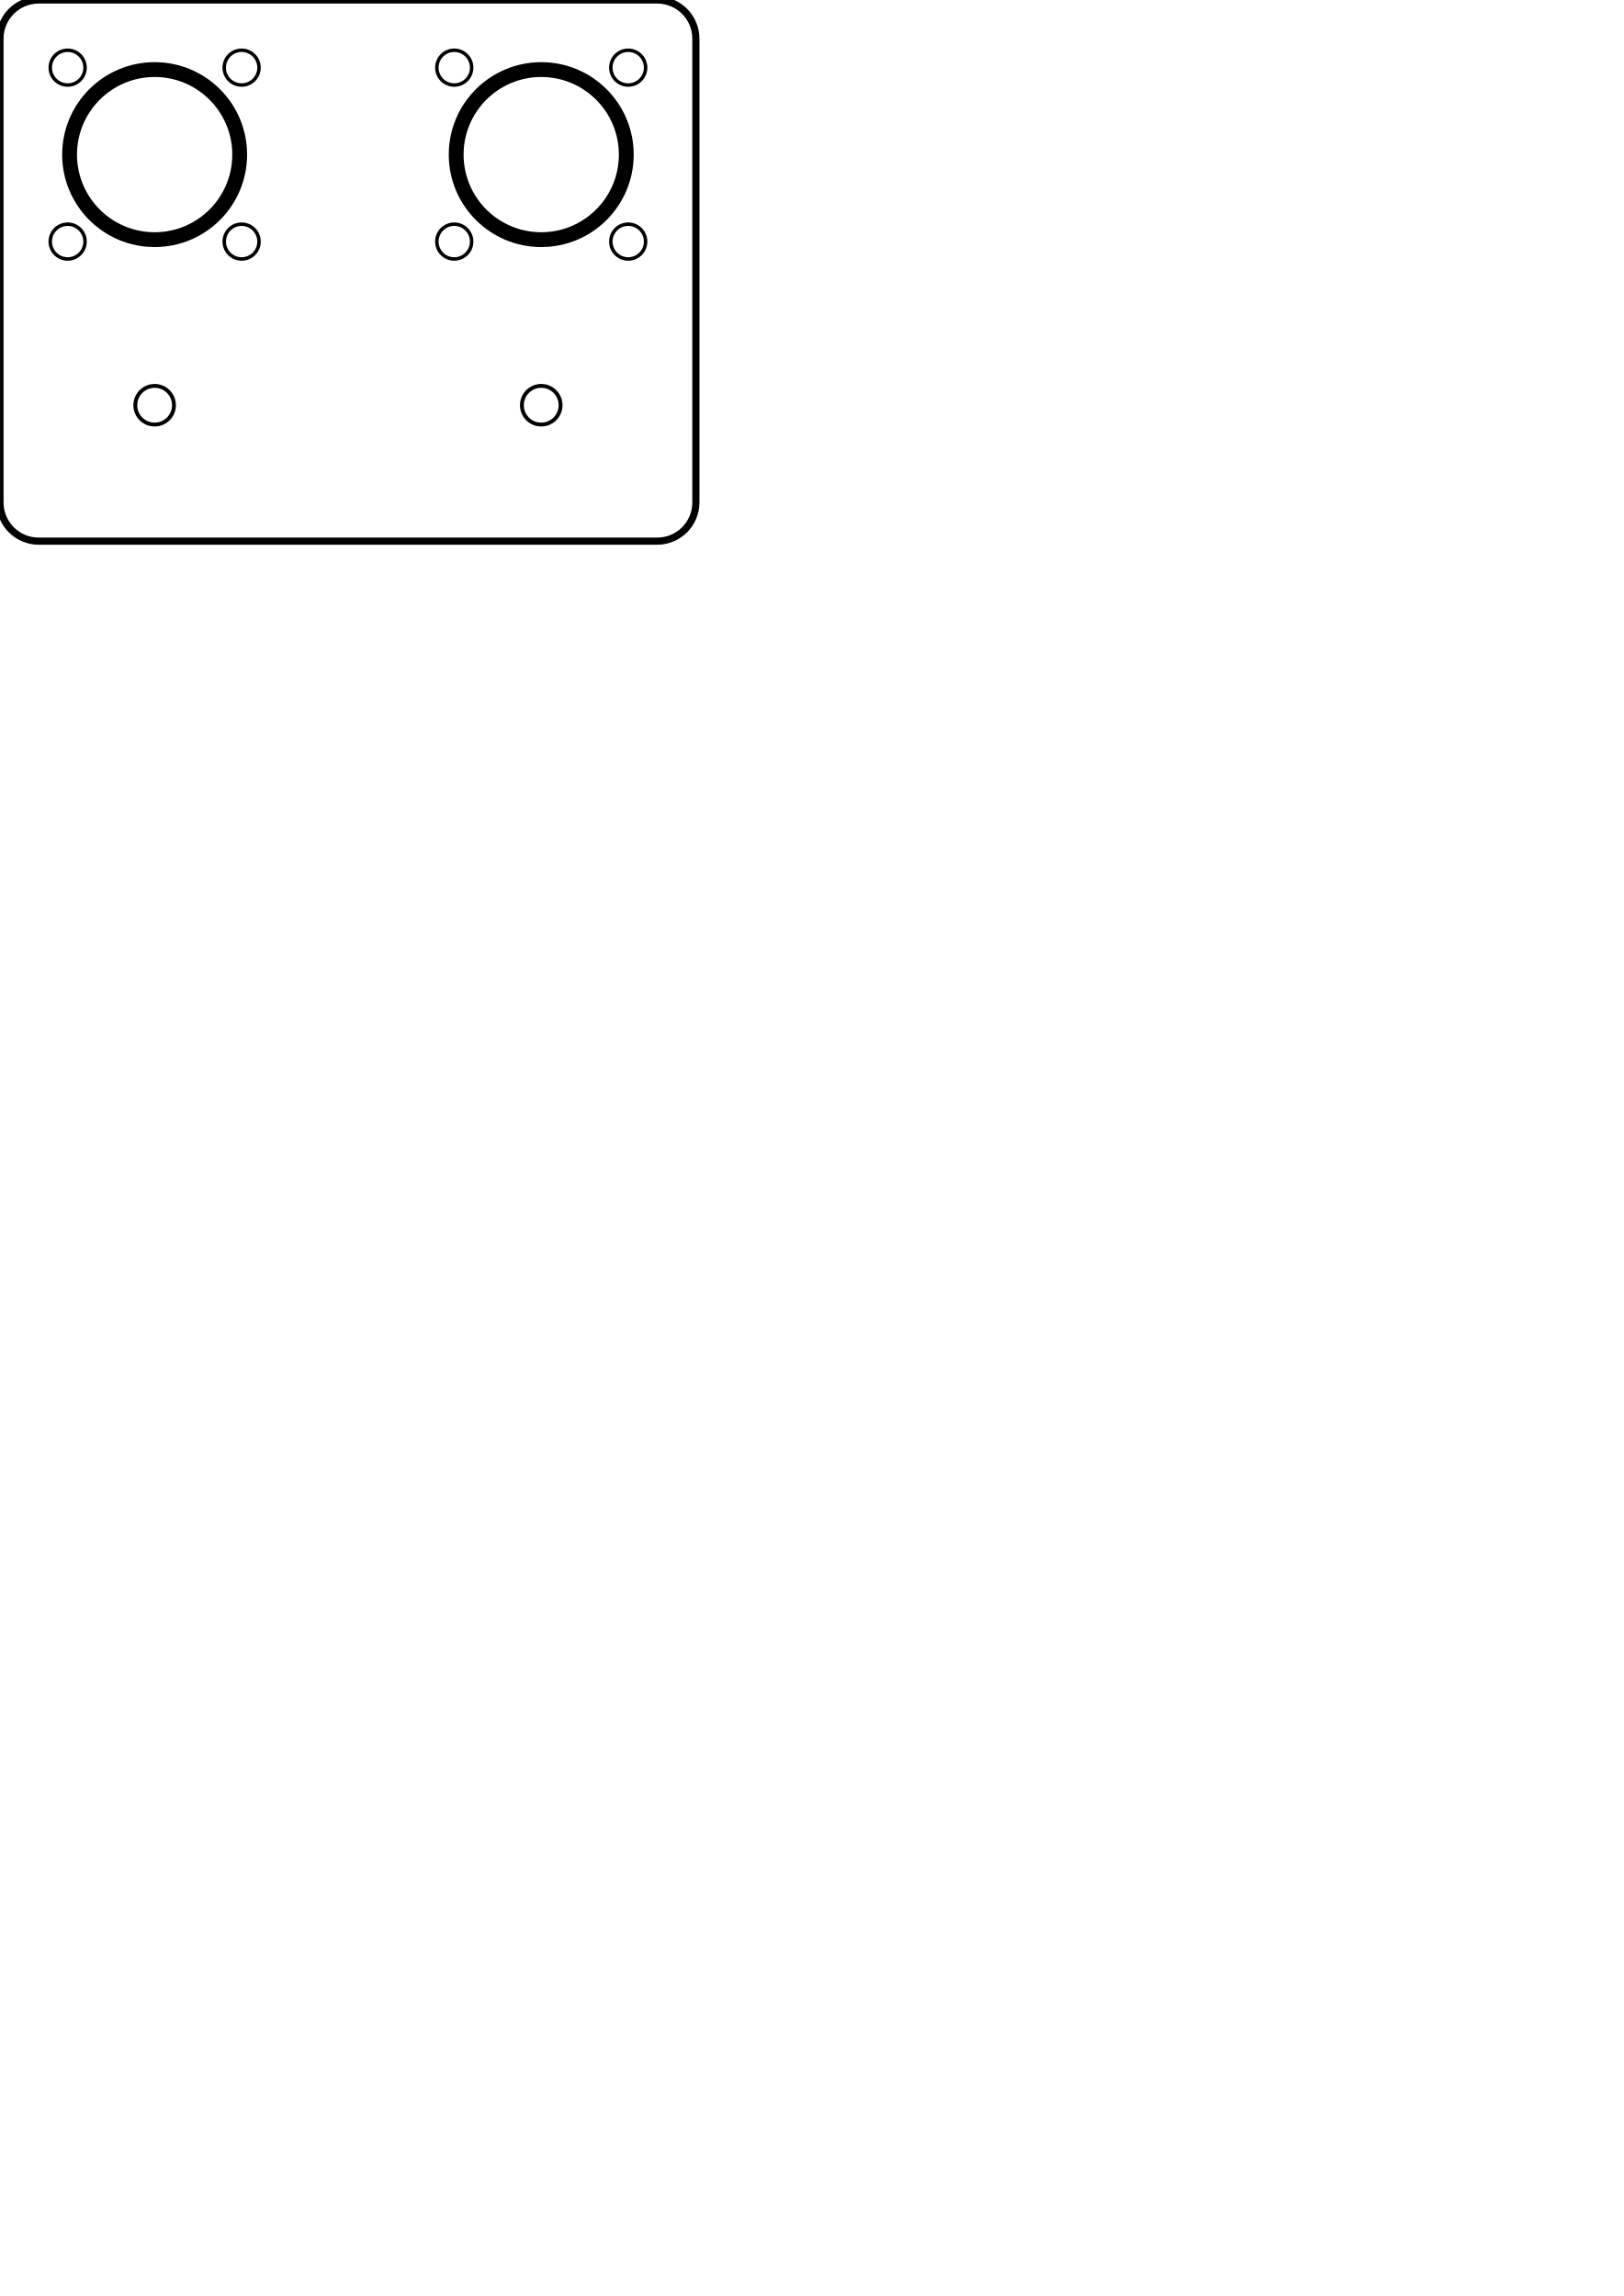
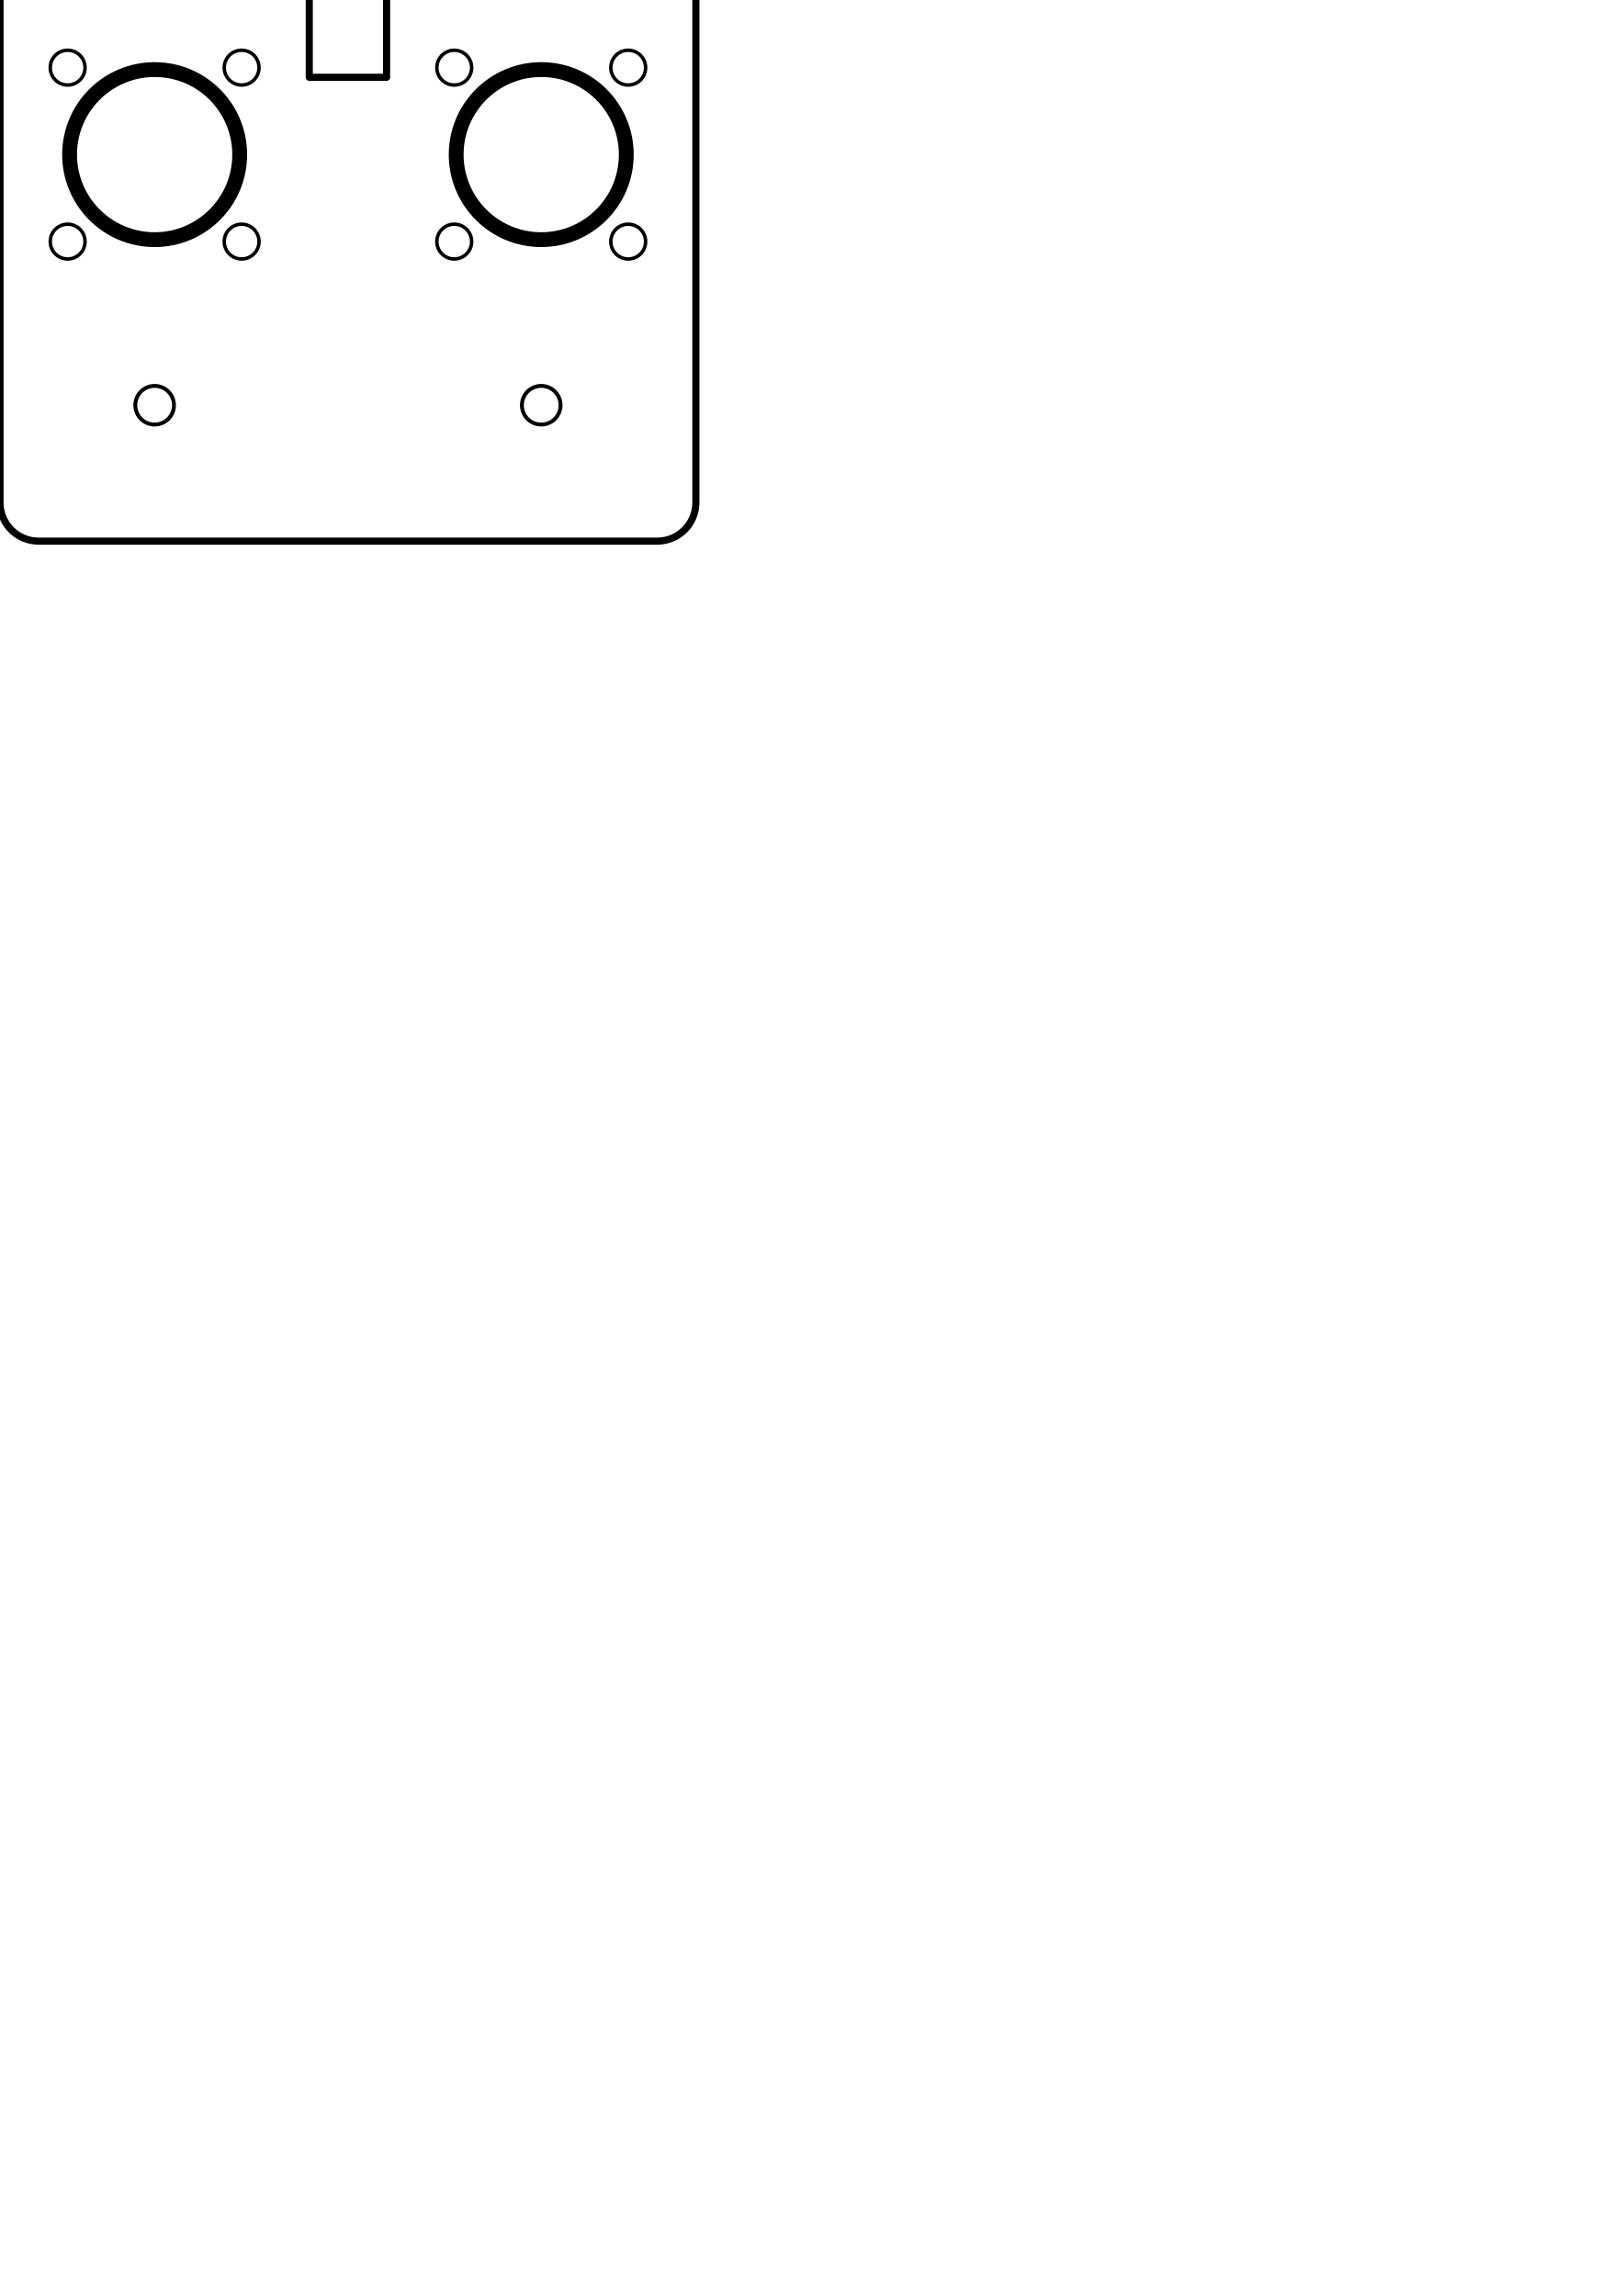
<svg xmlns="http://www.w3.org/2000/svg" width="210mm" height="297mm" viewBox="0 0 210 297" version="1.1" id="svg1">
  <defs id="defs1" />
  <g id="layer1">
    <circle style="fill:none;stroke:#000000;stroke-width:1.918;stroke-linejoin:round;stroke-dasharray:none;stroke-opacity:1" id="path3" cx="20" cy="20" r="11" />
    <circle style="fill:none;stroke:#000000;stroke-width:1.918;stroke-linejoin:round;stroke-dasharray:none;stroke-opacity:1" id="circle8" cx="70" cy="20" r="11" />
-     <rect style="fill:none;stroke:#000000;stroke-width:0.922;stroke-linejoin:round;stroke-dasharray:none;stroke-opacity:1" id="rect9" width="90" height="70" x="7.1054274e-15" y="0" rx="5" ry="5" />
+     <path id="rect9" style="fill:none;stroke:#000000;stroke-width:0.922;stroke-linejoin:round" d="M 4.706,-30 C 2.099,-30 0,-27.77 0,-25 V 5 65 c 0,2.77 2.23,5 5,5 H 85 c 2.77,0 5,-2.23 5,-5 V 5 -25 c 0,-2.77 -2.099,-5 -4.706,-5 H 54.706 c -2.607,0 -4.706,2.23 -4.706,5 L 50,10 H 40 l 1.42e-4,-35 c 1.1e-5,-2.77 -2.099,-5 -4.706,-5 z" />
    <g id="g10" transform="translate(17.5)">
      <circle style="fill:none;stroke:#000000;stroke-width:0.5;stroke-linejoin:round;stroke-dasharray:none;stroke-opacity:1" id="circle9" cx="2.5" cy="52.417" r="2.5" />
      <circle style="fill:none;stroke:#000000;stroke-width:0.5;stroke-linejoin:round;stroke-dasharray:none;stroke-opacity:1" id="circle10" cx="52.5" cy="52.417" r="2.5" />
    </g>
    <circle style="fill:none;stroke:#000000;stroke-width:0.45;stroke-linejoin:round;stroke-dasharray:none;stroke-opacity:1" id="circle11" cx="31.25" cy="8.75" r="2.25" />
    <circle style="fill:none;stroke:#000000;stroke-width:0.45;stroke-linejoin:round;stroke-dasharray:none;stroke-opacity:1" id="circle12" cx="31.25" cy="31.25" r="2.25" />
    <circle style="fill:none;stroke:#000000;stroke-width:0.45;stroke-linejoin:round;stroke-dasharray:none;stroke-opacity:1" id="circle13" cx="8.75" cy="31.25" r="2.25" />
    <circle style="fill:none;stroke:#000000;stroke-width:0.45;stroke-linejoin:round;stroke-dasharray:none;stroke-opacity:1" id="circle14" cx="8.75" cy="8.75" r="2.25" />
    <circle style="fill:none;stroke:#000000;stroke-width:0.45;stroke-linejoin:round;stroke-dasharray:none;stroke-opacity:1" id="circle15" cx="81.25" cy="8.75" r="2.25" />
    <circle style="fill:none;stroke:#000000;stroke-width:0.45;stroke-linejoin:round;stroke-dasharray:none;stroke-opacity:1" id="circle16" cx="81.25" cy="31.25" r="2.25" />
    <circle style="fill:none;stroke:#000000;stroke-width:0.45;stroke-linejoin:round;stroke-dasharray:none;stroke-opacity:1" id="circle17" cx="58.75" cy="31.25" r="2.25" />
    <circle style="fill:none;stroke:#000000;stroke-width:0.45;stroke-linejoin:round;stroke-dasharray:none;stroke-opacity:1" id="circle18" cx="58.75" cy="8.75" r="2.25" />
  </g>
</svg>
